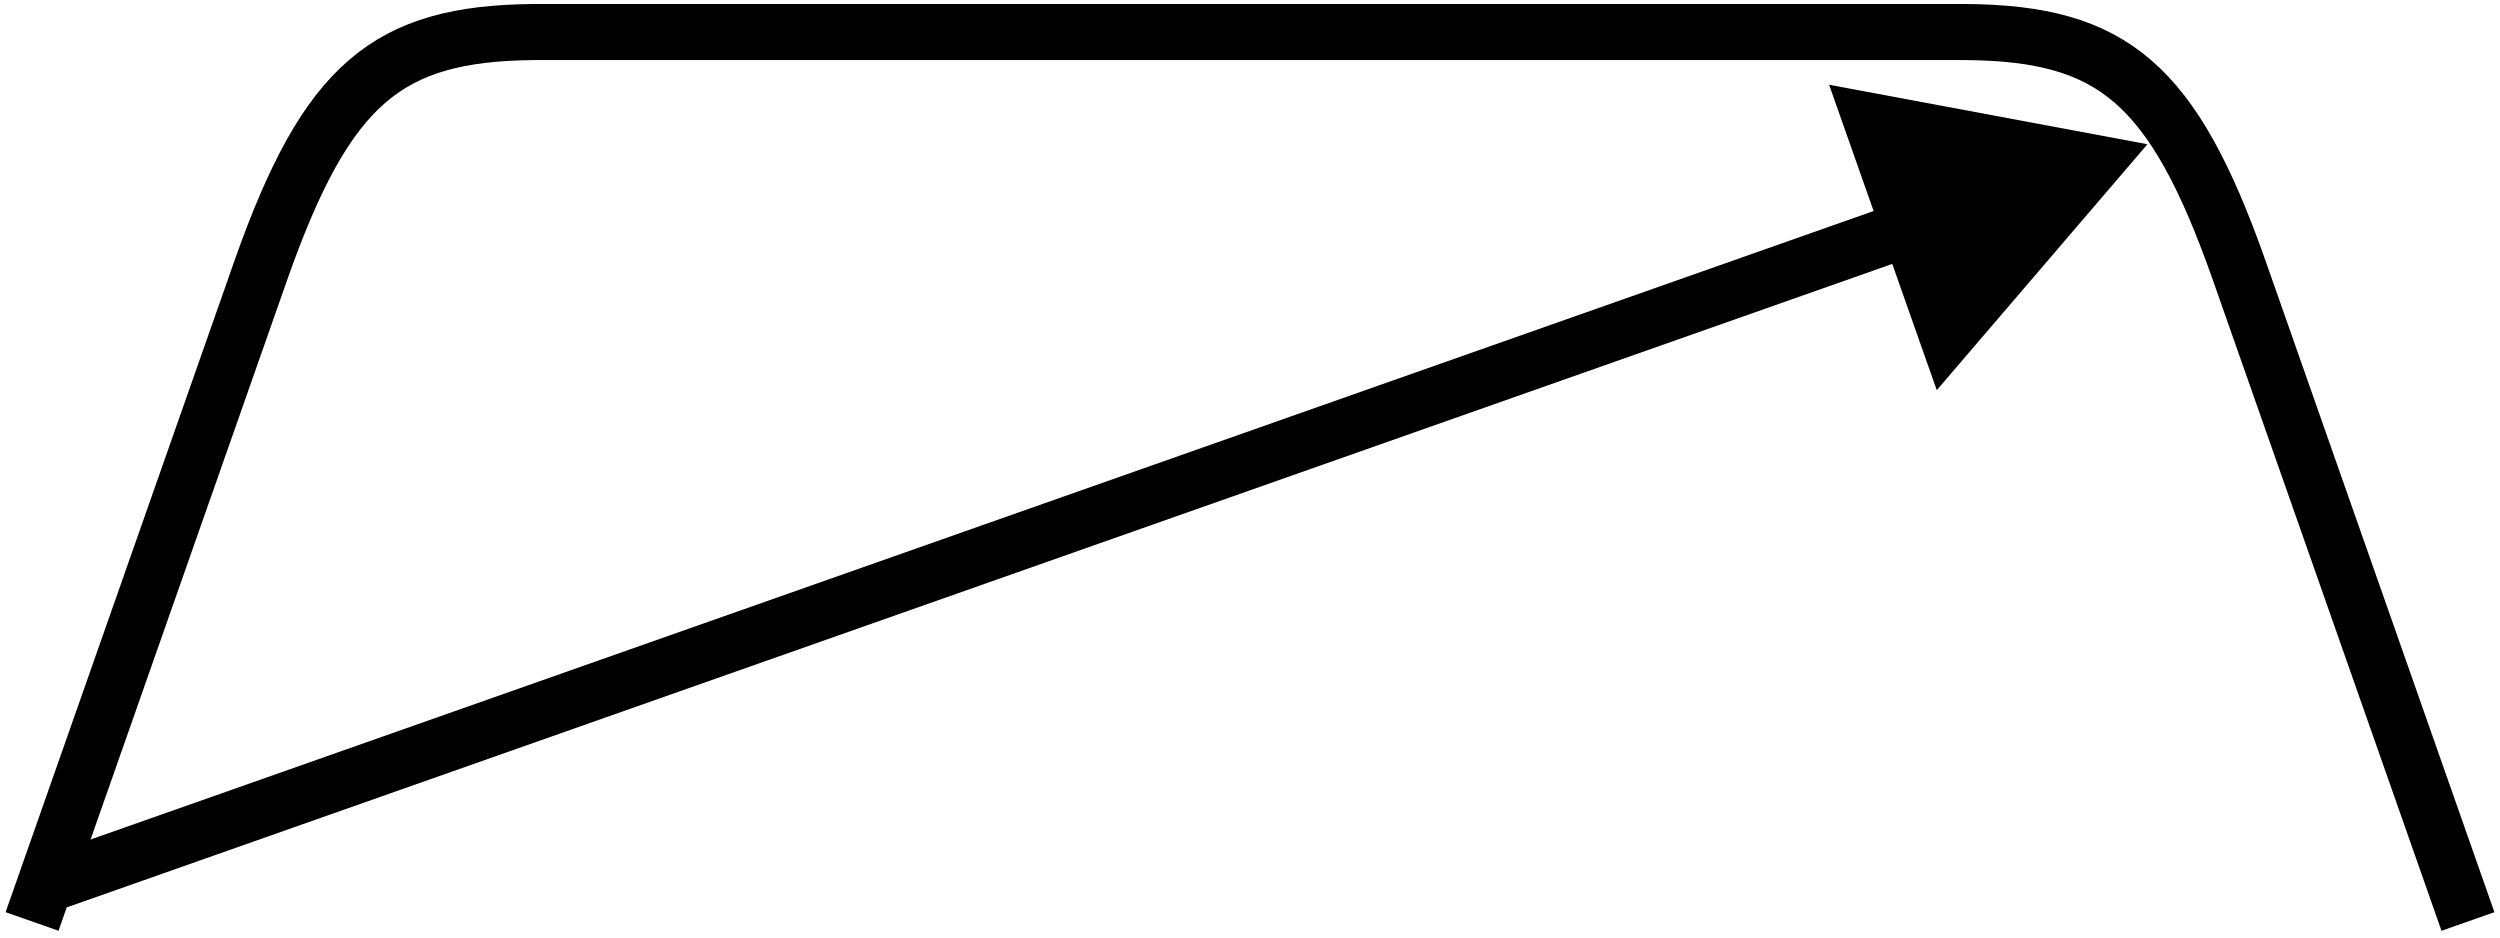
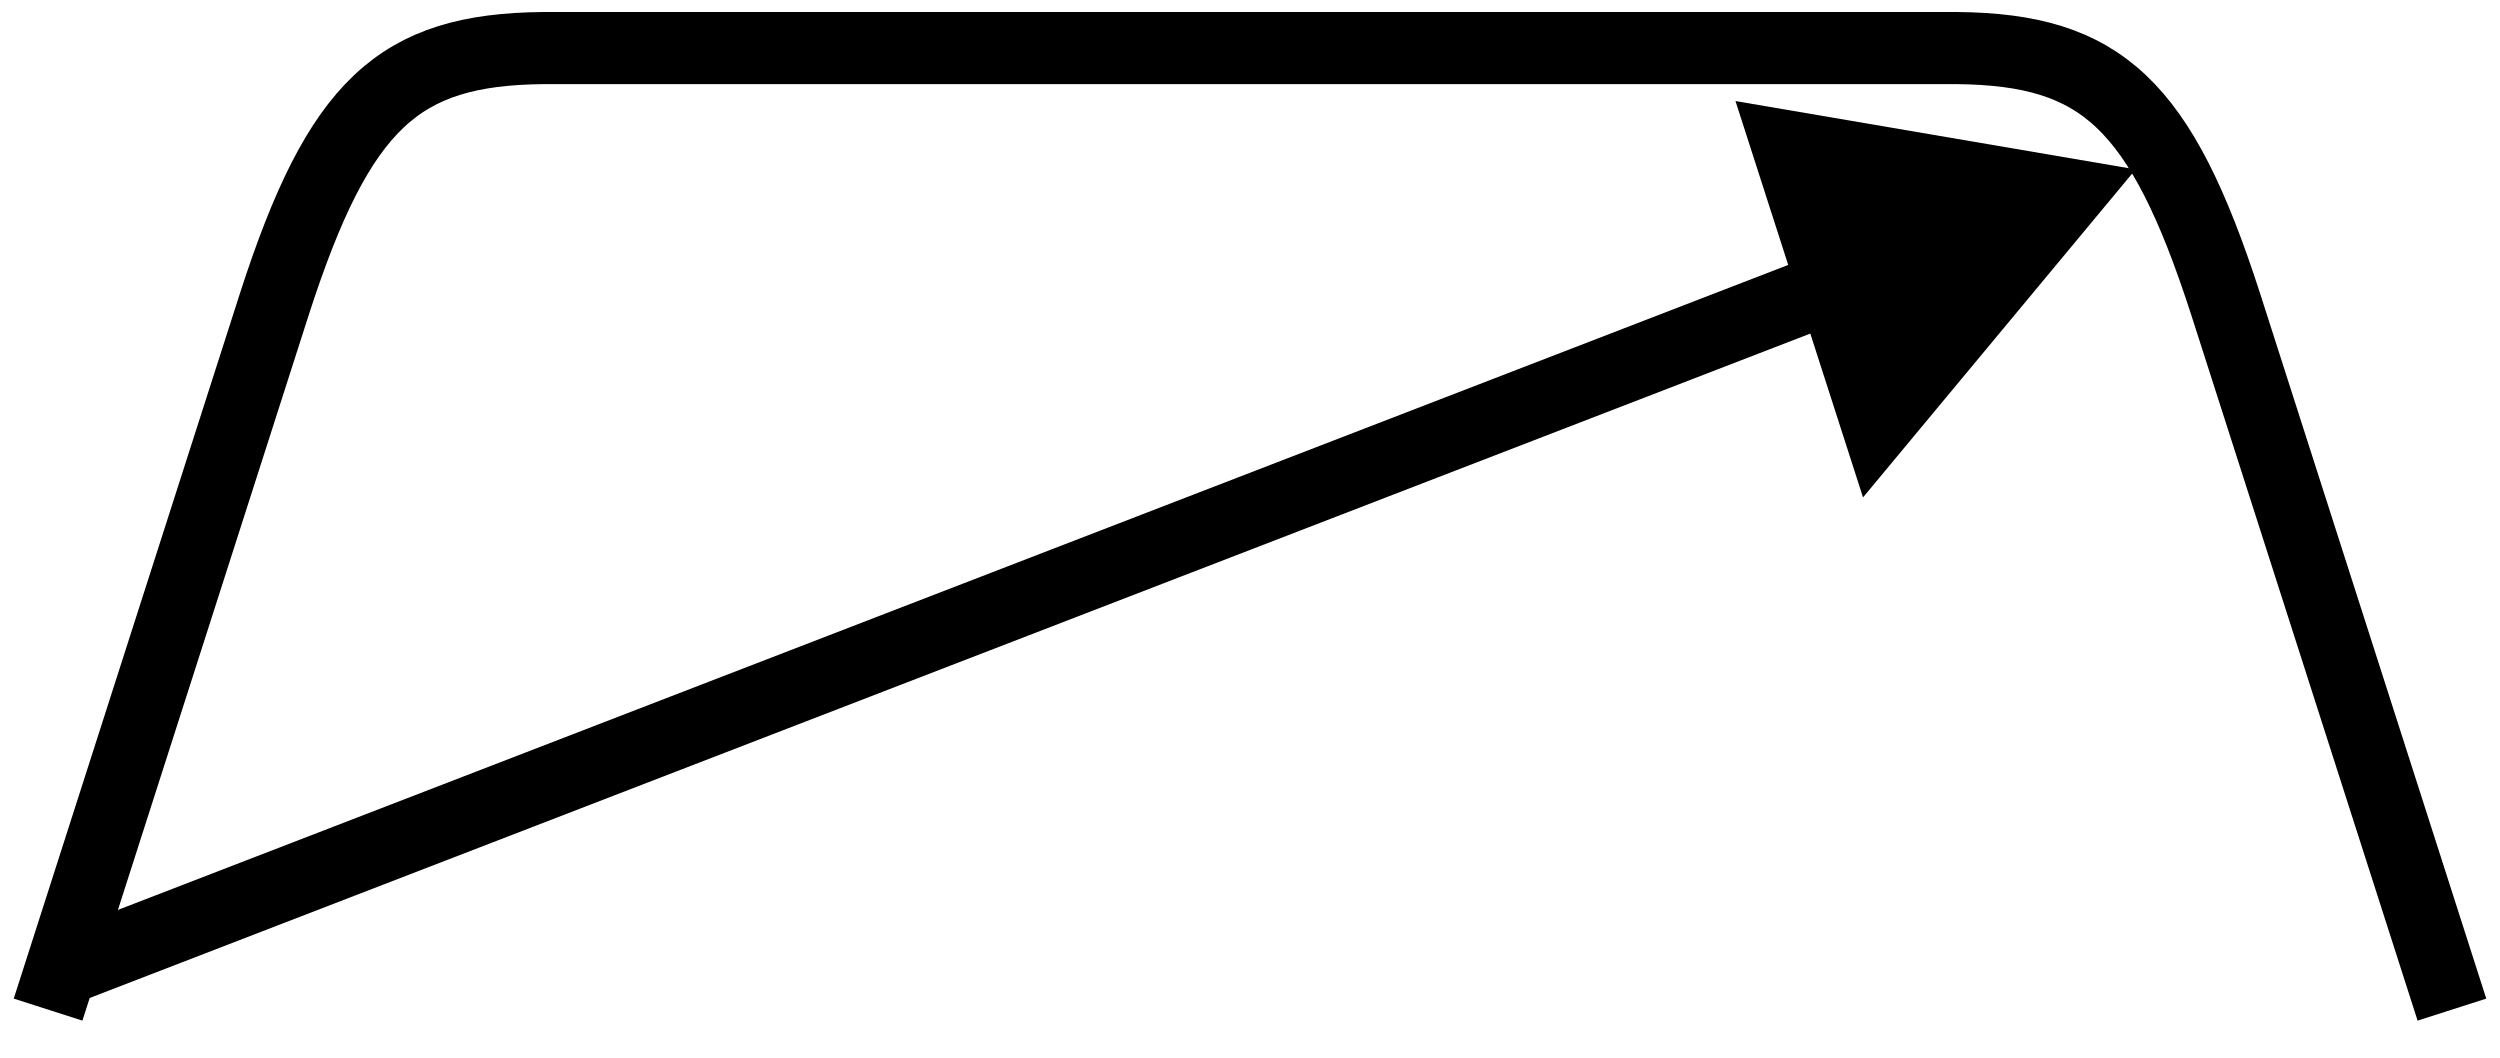
- <svg xmlns="http://www.w3.org/2000/svg" width="312" height="117" viewBox="0 0 312 117" fill="none">
-   <path d="M308 115L279.365 33.5C271.176 10.37 263.642 4.187 245.5 4H66.5C48.358 4.187 40.824 10.37 32.635 33.5L4 115" stroke="black" stroke-width="7" />
-   <path d="M268 18L228.273 10.578L241.708 48.693L268 18ZM8.164 113.301L239.455 31.773L237.128 25.171L5.836 106.699L8.164 113.301Z" fill="black" />
+ <svg xmlns="http://www.w3.org/2000/svg" width="52" height="22" viewBox="0 0 52 22" fill="none">
+   <path d="M51 21L46.29 6.315C44.943 2.148 43.704 1.034 40.72 1H11.28C8.296 1.034 7.057 2.148 5.71 6.315L1 21" stroke="black" stroke-width="1.5" />
+   <path d="M44.421 3.523L36.098 2.102L38.751 10.346L44.421 3.523ZM1.723 20.813L38.354 6.668L37.895 5.24L1.264 19.385L1.723 20.813Z" fill="black" />
</svg>
